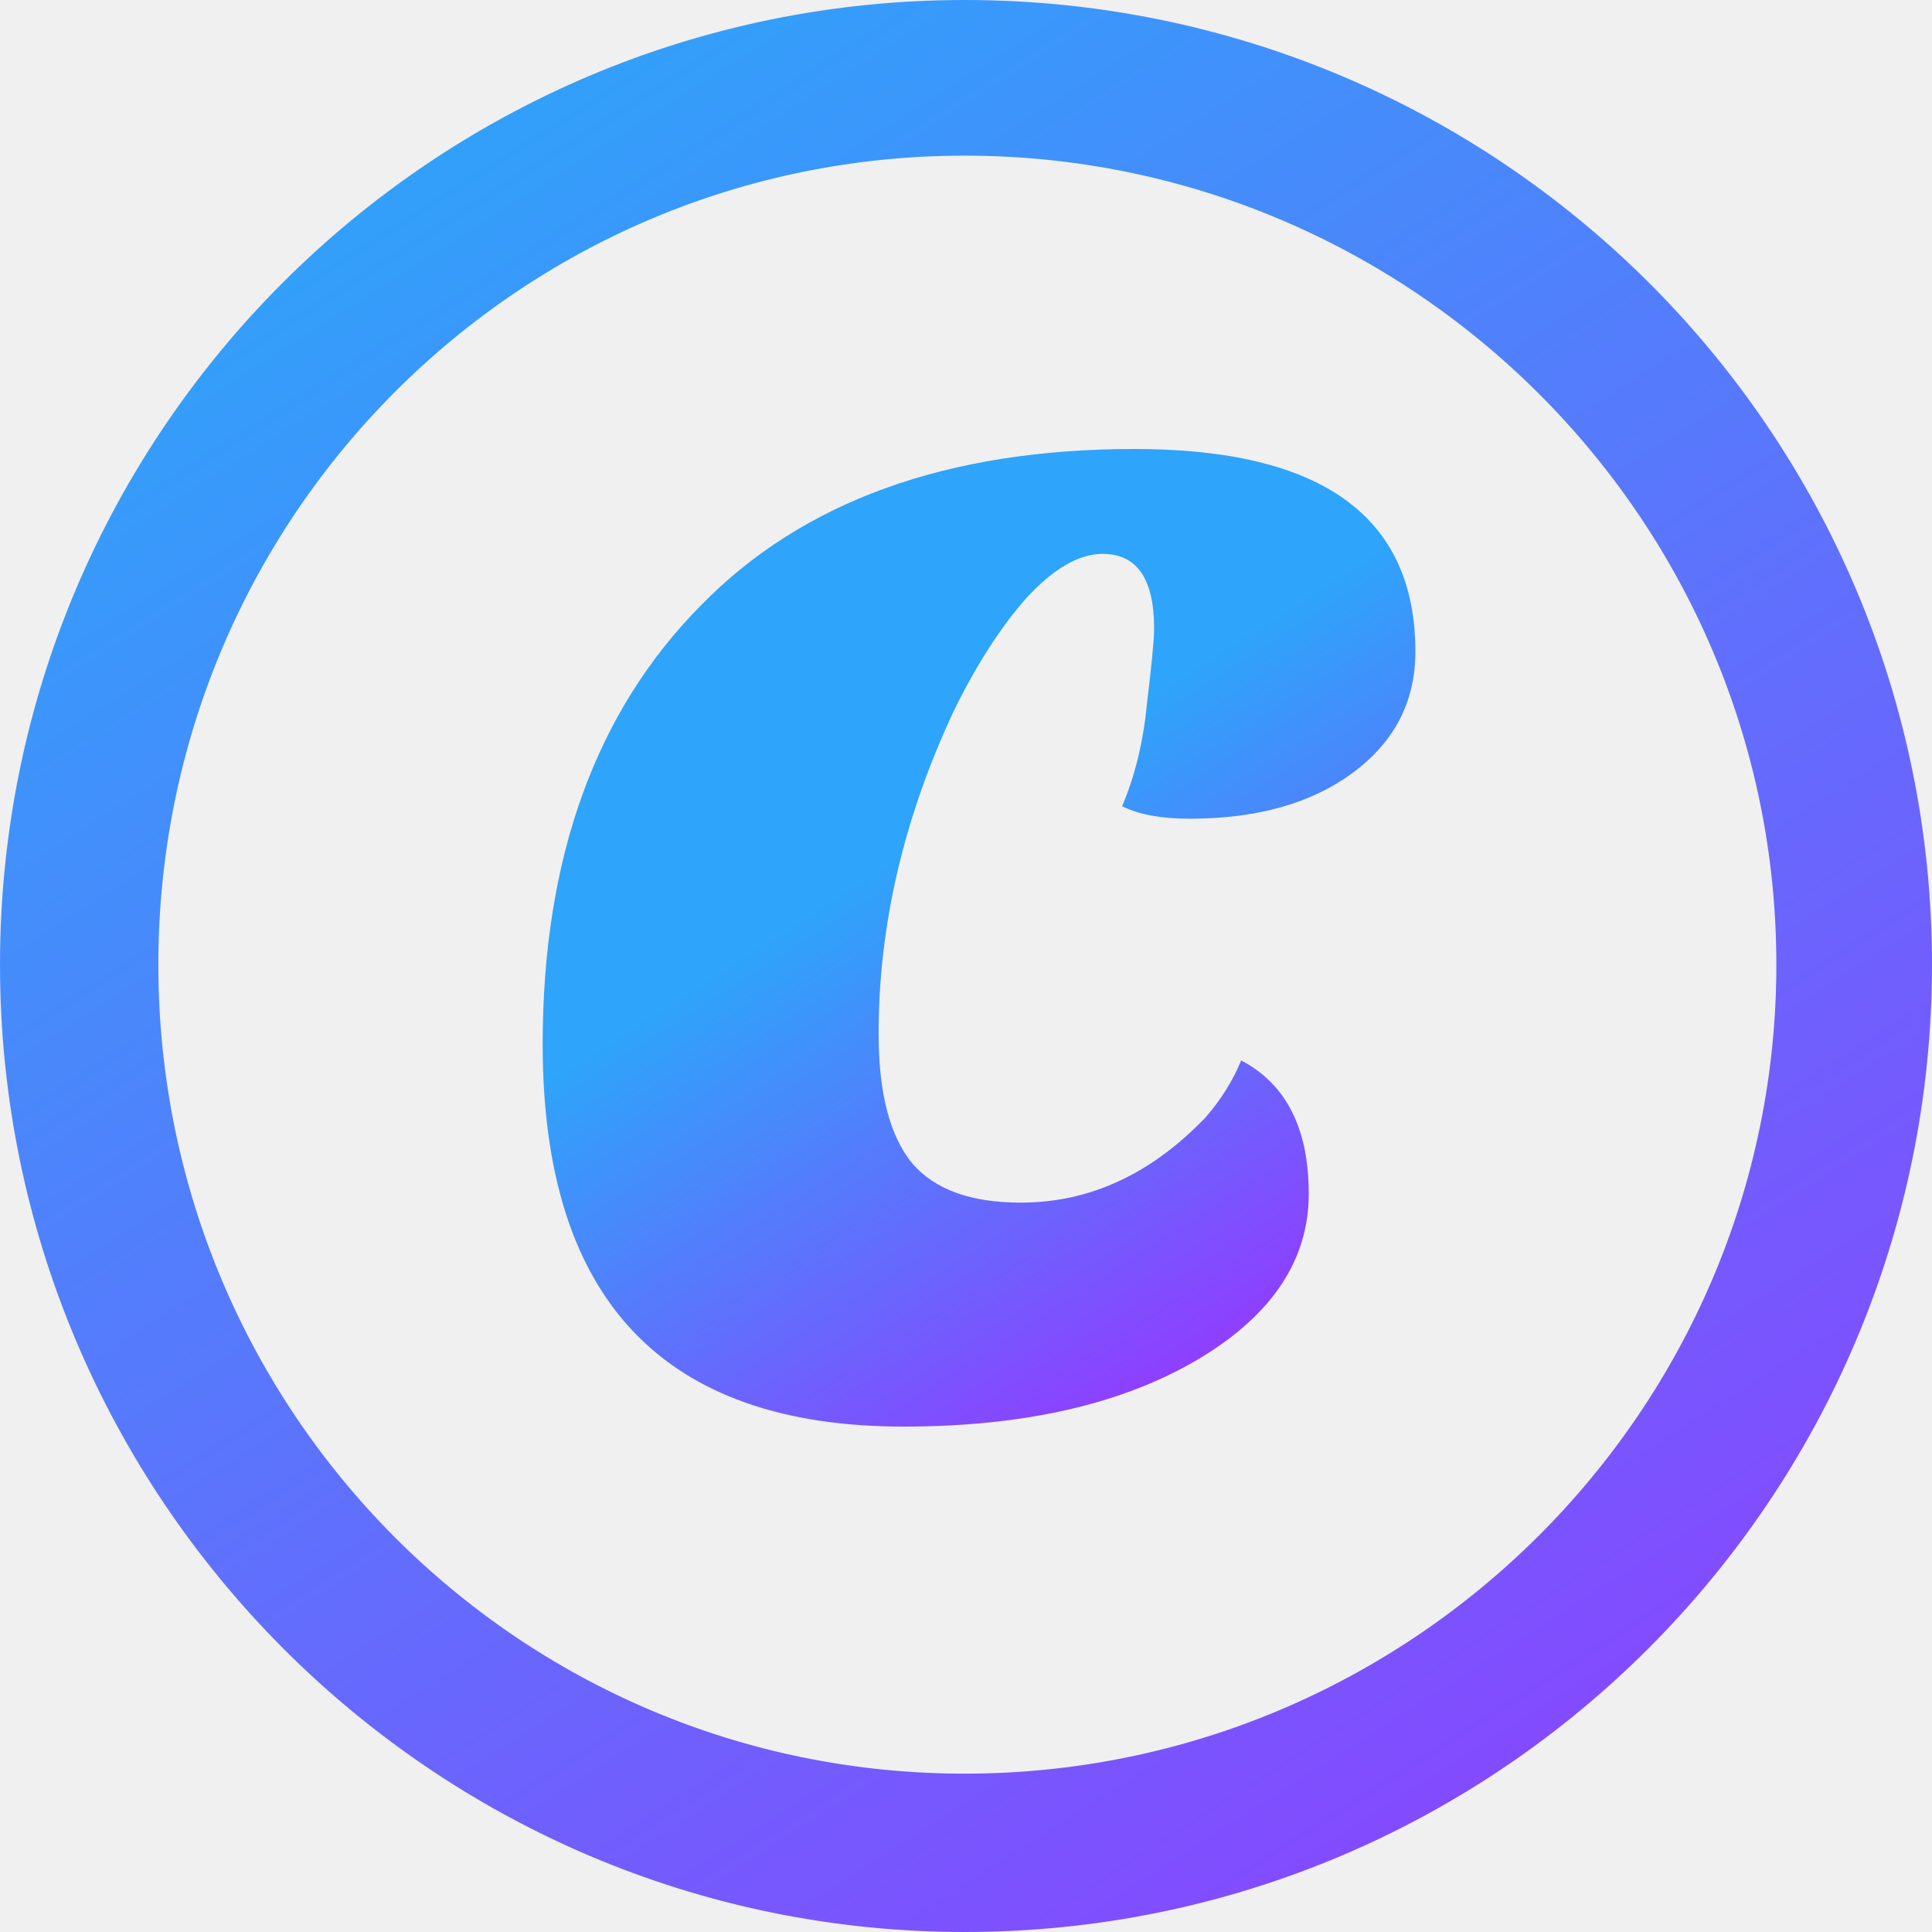
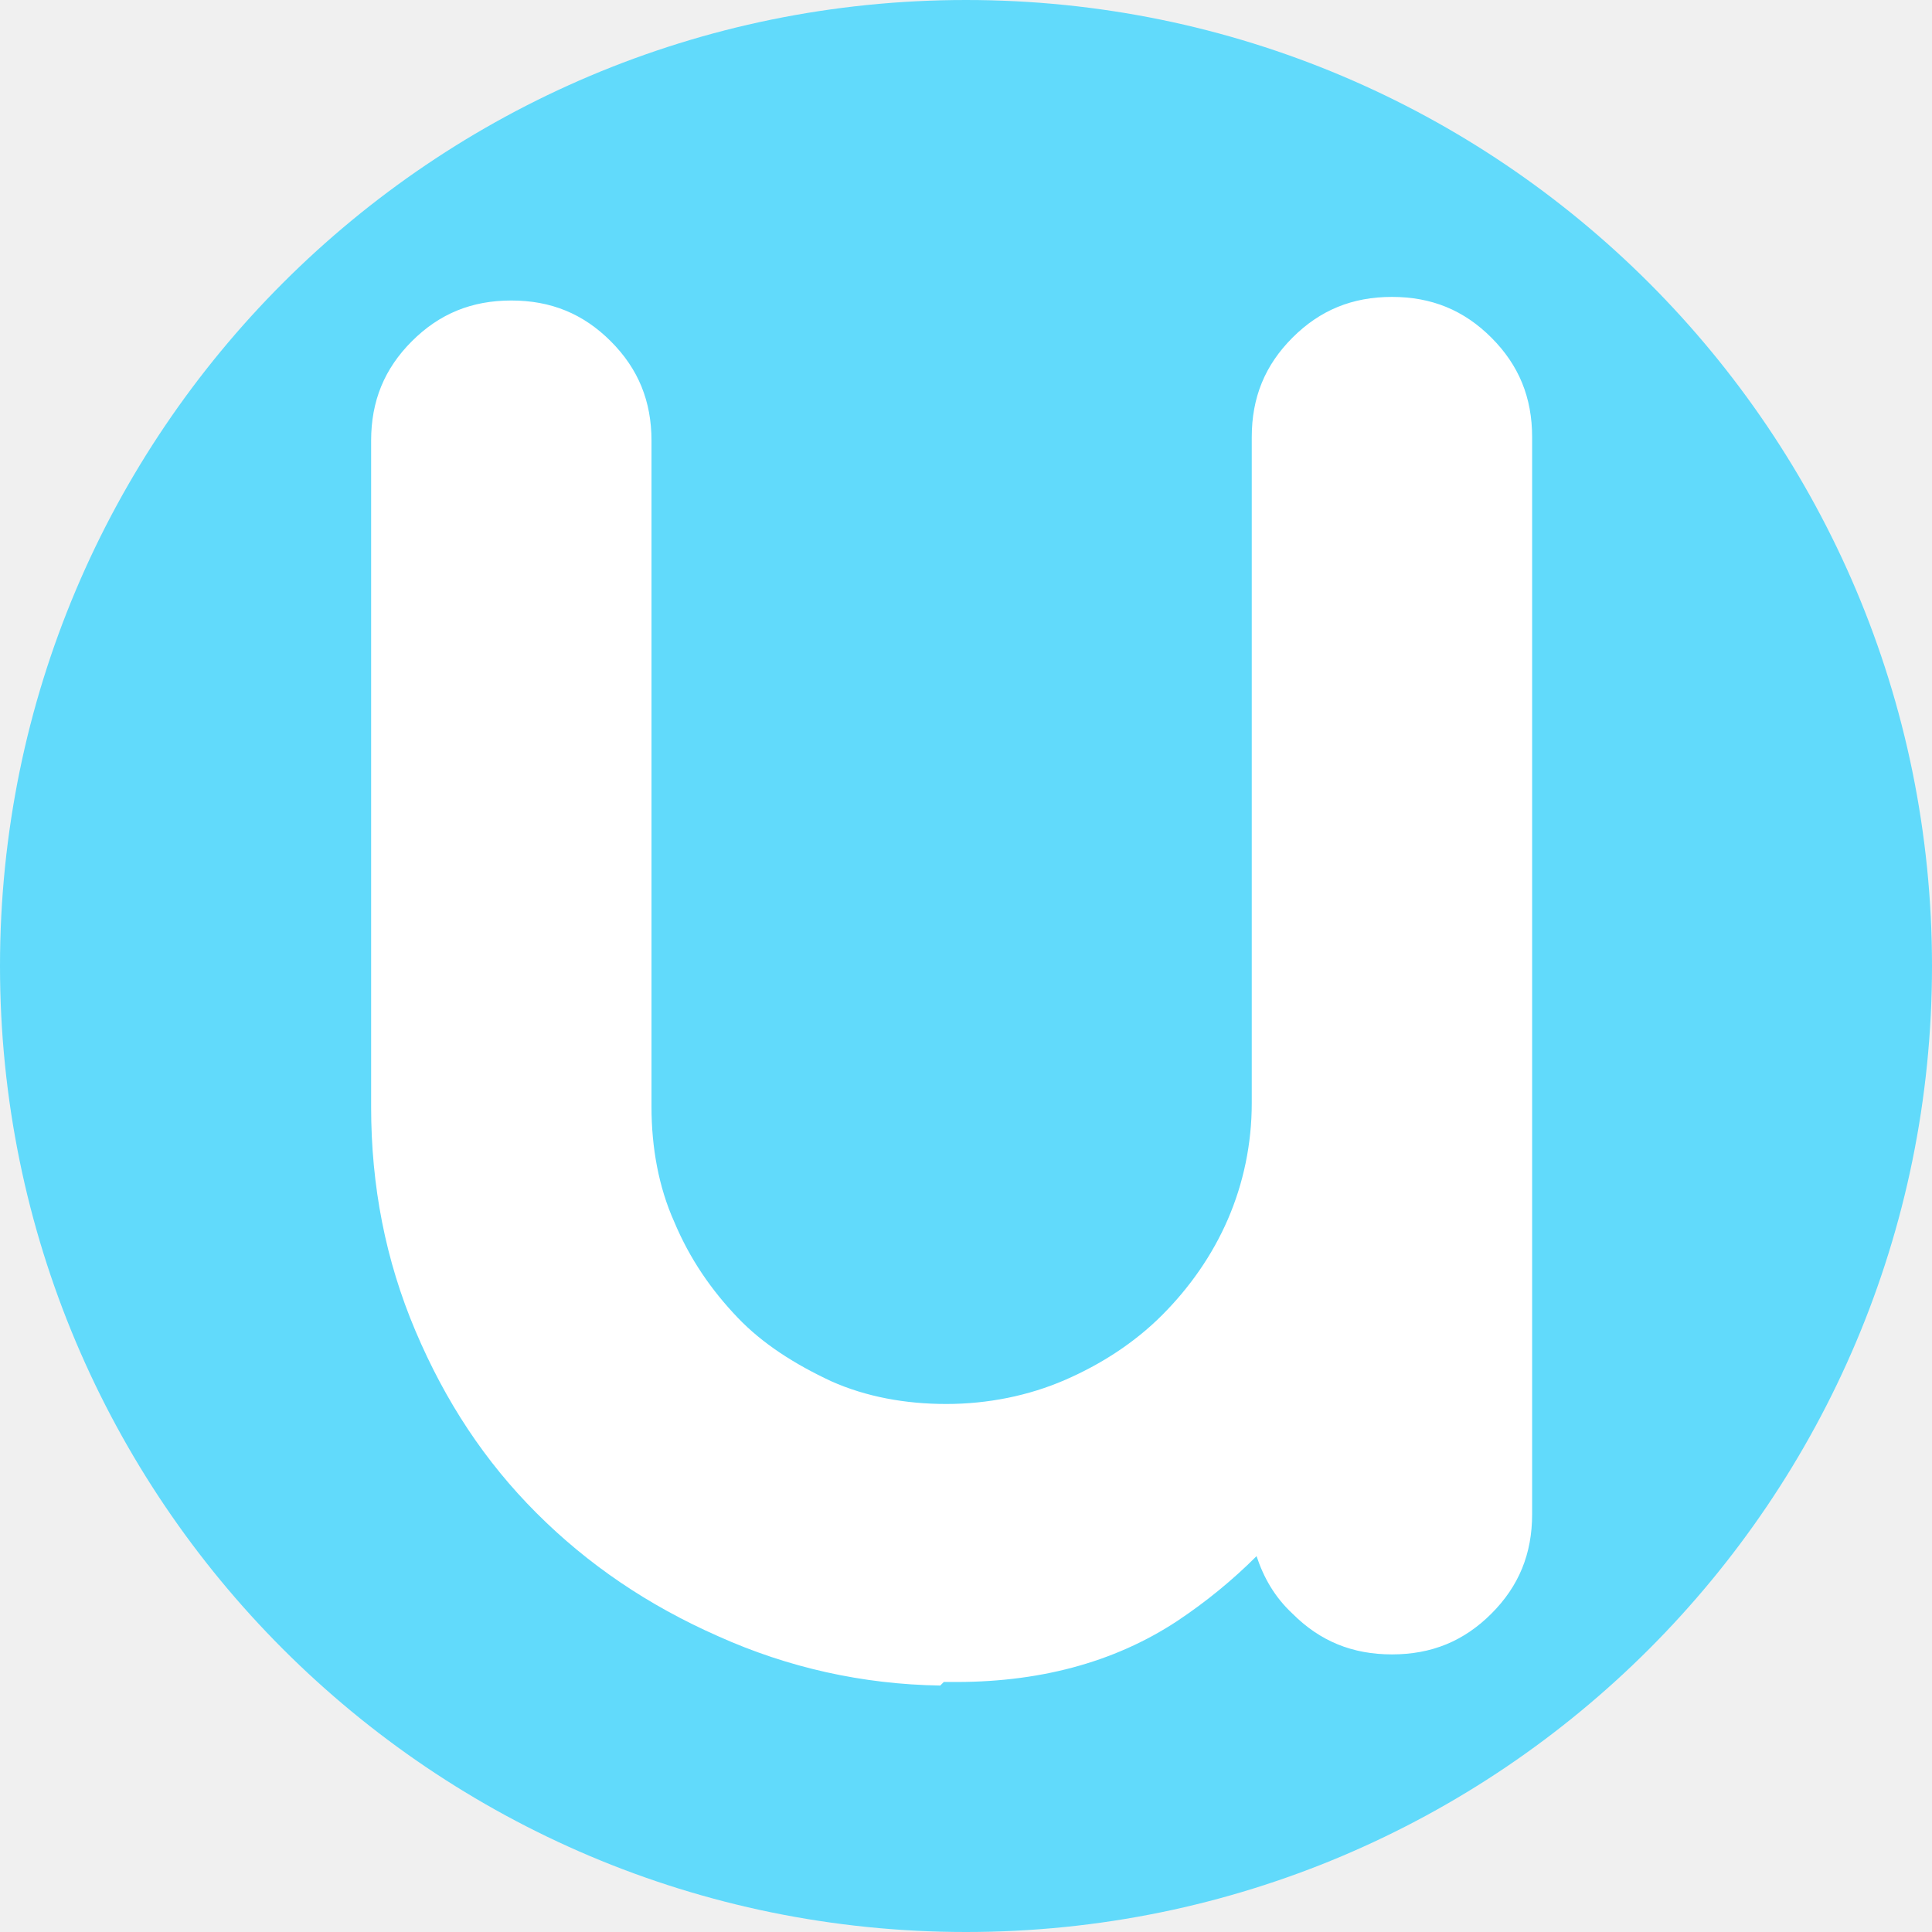
<svg xmlns="http://www.w3.org/2000/svg" width="150" height="150" viewBox="0 0 150 150" fill="none">
-   <path d="M74.895 3.084C35.254 3.084 3.294 35.278 3.294 74.895C3.294 114.512 35.254 146.706 74.895 146.706C114.512 146.706 146.916 114.536 146.916 74.895C146.916 35.254 114.512 3.084 74.895 3.084ZM9.294 74.895C9.294 38.568 38.592 9.084 74.895 9.084C111.222 9.084 140.916 38.592 140.916 74.895C140.916 111.198 111.222 140.706 74.895 140.706C38.592 140.706 9.294 111.222 9.294 74.895ZM74.895 3C114.782 3 147 35.229 147 74.895C147 114.572 114.771 147 74.895 147C35.234 147 3 114.578 3 74.895C3 35.223 35.223 3 74.895 3ZM74.895 6.084C36.923 6.084 6.294 36.923 6.294 74.895C6.294 112.867 36.923 143.706 74.895 143.706C112.867 143.706 143.916 112.867 143.916 74.895C143.916 36.923 112.867 6.084 74.895 6.084Z" stroke="url(#paint0_linear_59_3)" stroke-width="6" />
-   <path d="M109.891 50.592C109.891 54.456 108.281 57.584 105.061 59.976C101.841 62.368 97.609 63.564 92.365 63.564C90.157 63.564 88.409 63.242 87.121 62.598C88.133 60.206 88.777 57.538 89.053 54.594C89.421 51.558 89.605 49.626 89.605 48.798C89.605 44.934 88.271 43.002 85.603 43.002C83.763 43.002 81.785 44.152 79.669 46.452C77.645 48.752 75.759 51.696 74.011 55.284C70.147 63.564 68.215 71.89 68.215 80.262C68.215 84.862 69.089 88.22 70.837 90.336C72.585 92.36 75.391 93.372 79.255 93.372C84.591 93.372 89.375 91.164 93.607 86.748C94.803 85.368 95.723 83.896 96.367 82.332C99.863 84.172 101.611 87.622 101.611 92.682C101.611 97.834 98.759 102.112 93.055 105.516C87.167 109.012 79.531 110.76 70.147 110.76C51.471 110.76 42.133 100.87 42.133 81.09C42.133 66.646 46.227 55.284 54.415 47.004C62.327 38.908 73.551 34.86 88.087 34.86C102.623 34.86 109.891 40.104 109.891 50.592Z" fill="url(#paint1_linear_59_3)" />
-   <defs>
-     <linearGradient id="paint0_linear_59_3" x1="39.91" y1="3.16061e-07" x2="135.695" y2="150.519" gradientUnits="userSpaceOnUse">
-       <stop stop-color="#2EA4FA" />
-       <stop offset="1" stop-color="#8E3FFF" />
-     </linearGradient>
-     <linearGradient id="paint1_linear_59_3" x1="74.548" y1="63.375" x2="98.954" y2="101.566" gradientUnits="userSpaceOnUse">
-       <stop stop-color="#2EA4FA" />
-       <stop offset="1" stop-color="#8E3FFF" />
-     </linearGradient>
-   </defs>
+   <path d="M0 75C0 33.579 33.579 0 75 0C116.421 0 150 33.579 150 75C150 116.421 116.421 150 75 150C33.579 150 0 116.421 0 75Z" fill="#61DAFB" />
+   <path d="M91.419 125.842C93.651 124.354 95.698 122.679 97.558 120.819C98.116 122.493 98.954 123.982 100.349 125.284C102.488 127.424 105 128.447 108.07 128.447C111.14 128.447 113.651 127.424 115.791 125.284C117.93 123.145 118.954 120.633 118.954 117.563V33.935C118.954 30.866 117.93 28.354 115.791 26.215C113.651 24.075 111.14 23.052 108.07 23.052C105 23.052 102.488 24.075 100.349 26.215C98.209 28.354 97.186 30.866 97.186 33.935V85.656C97.186 88.819 96.535 91.889 95.326 94.68C94.116 97.47 92.349 99.982 90.209 102.121C88.07 104.261 85.465 105.935 82.674 107.145C79.884 108.354 76.721 109.005 73.465 109.005C70.302 109.005 67.233 108.447 64.535 107.238C61.744 105.935 59.233 104.354 57.279 102.307C55.233 100.168 53.558 97.749 52.349 94.866C51.14 92.168 50.582 89.098 50.582 85.935V34.215C50.582 31.145 49.558 28.633 47.419 26.494C45.279 24.354 42.768 23.331 39.698 23.331C36.628 23.331 34.117 24.354 31.977 26.494C29.837 28.633 28.814 31.145 28.814 34.215V85.935C28.814 92.075 29.93 97.842 32.256 103.331C34.582 108.819 37.651 113.47 41.651 117.47C45.651 121.47 50.303 124.633 55.791 127.051C61.186 129.47 66.954 130.772 73 130.865L73.279 130.586H73.651C80.535 130.679 86.489 129.098 91.419 125.842L91.419 125.842Z" fill="white" />
</svg>
